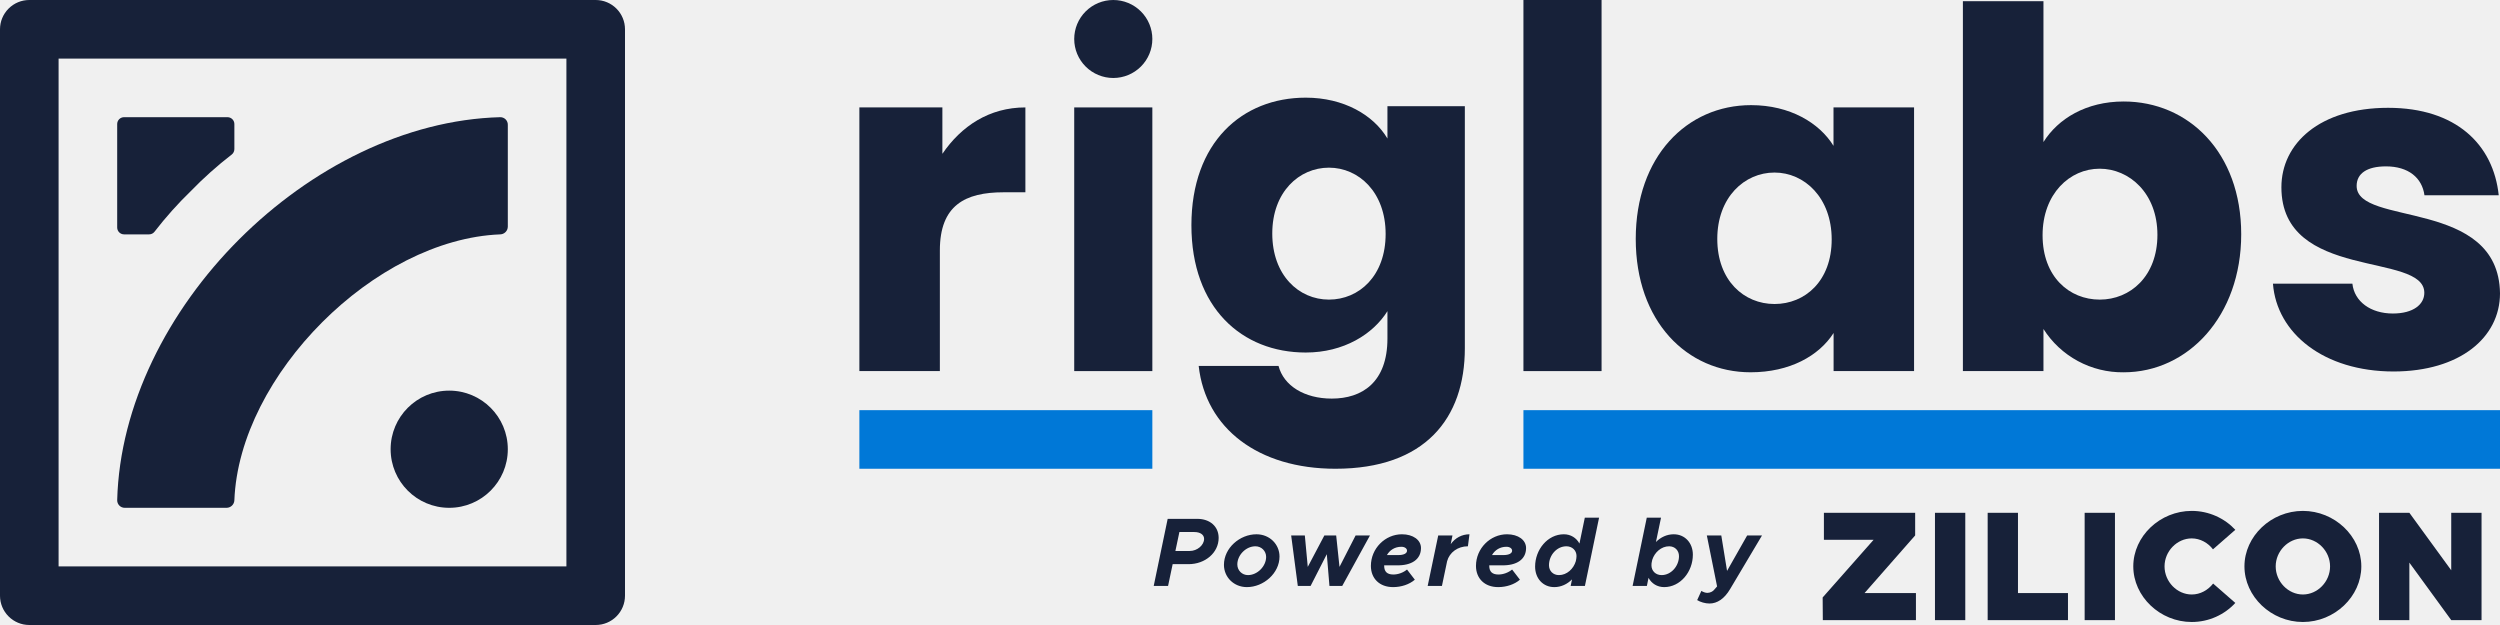
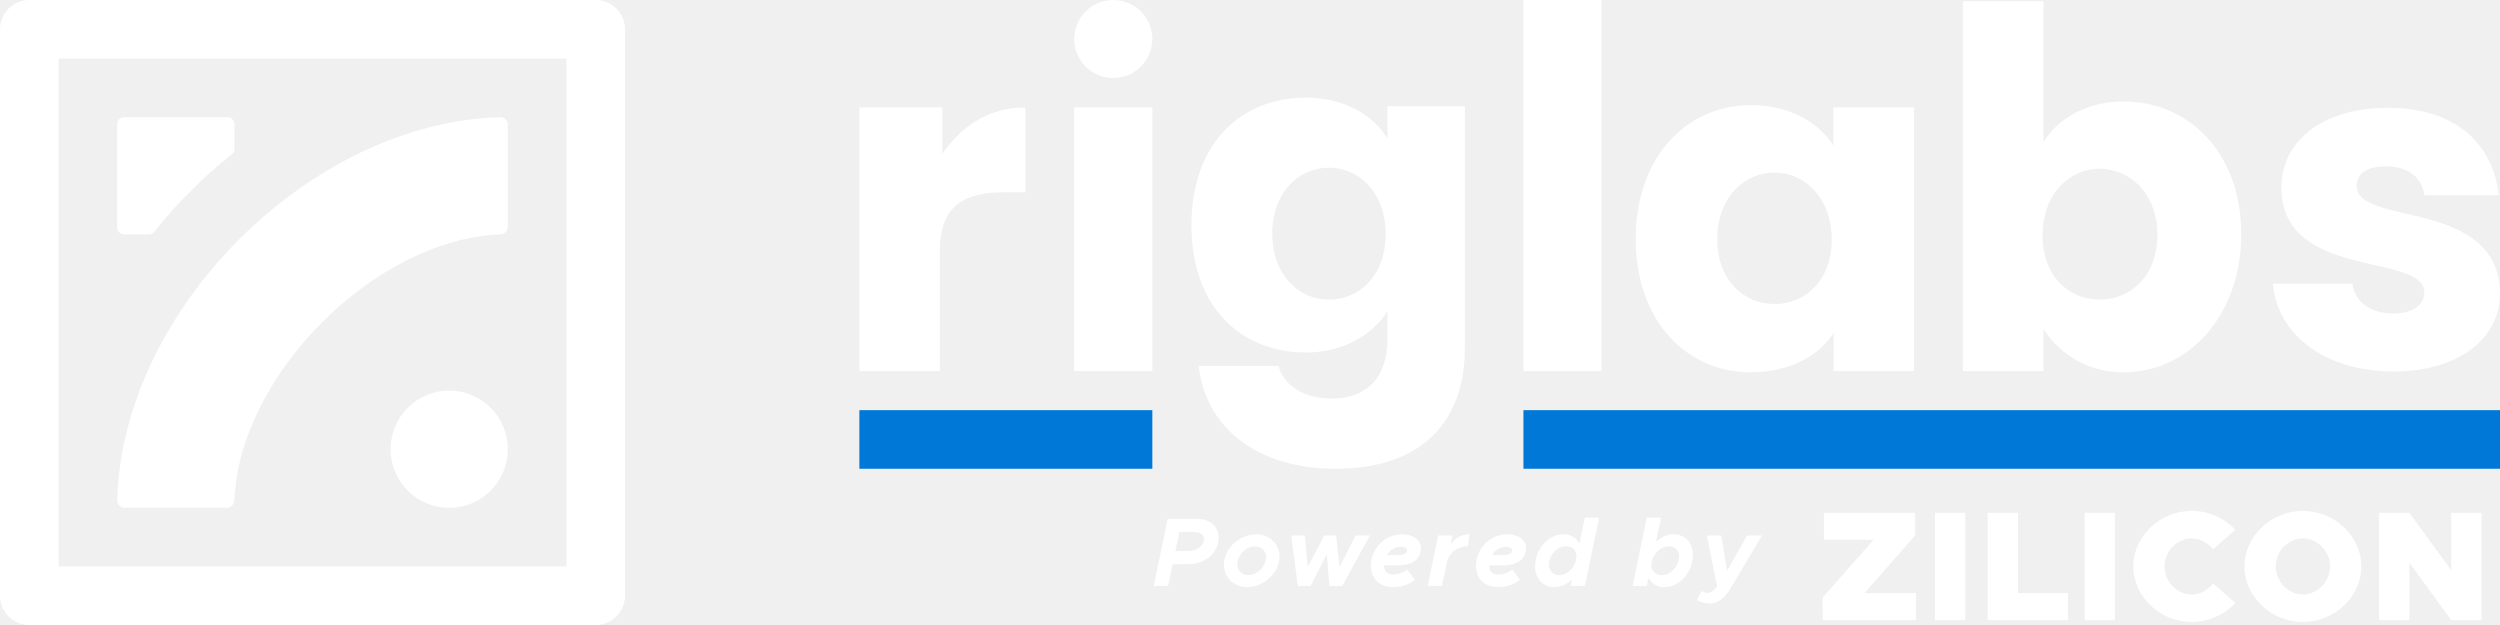
<svg xmlns="http://www.w3.org/2000/svg" width="256" height="64" viewBox="0 0 256 64" fill="none">
  <g clip-path="url(#clip0_426_4053)">
-     <path fill-rule="evenodd" clip-rule="evenodd" d="M61 0H3C2.204 0 1.441 0.316 0.879 0.879C0.316 1.441 0 2.204 0 3L0 61C0 61.796 0.316 62.559 0.879 63.121C1.441 63.684 2.204 64 3 64H61C61.796 64 62.559 63.684 63.121 63.121C63.684 62.559 64 61.796 64 61V3C64 2.204 63.684 1.441 63.121 0.879C62.559 0.316 61.796 0 61 0ZM58 58H6V6H58V58Z" fill="#172139" />
-     <path d="M46 52C49.314 52 52 49.314 52 46C52 42.686 49.314 40 46 40C42.686 40 40 42.686 40 46C40 49.314 42.686 52 46 52Z" fill="#172139" />
-     <path fill-rule="evenodd" clip-rule="evenodd" d="M24 12.71V15.269C23.999 15.378 23.974 15.485 23.925 15.583C23.877 15.681 23.806 15.767 23.72 15.833C22.242 16.973 20.849 18.217 19.55 19.557C18.21 20.855 16.965 22.248 15.825 23.725C15.76 23.811 15.675 23.881 15.578 23.929C15.48 23.977 15.373 24.001 15.265 24H12.705C12.518 24 12.339 23.926 12.207 23.794C12.074 23.661 12 23.482 12 23.295V12.71C11.999 12.617 12.016 12.524 12.051 12.438C12.086 12.351 12.138 12.273 12.203 12.207C12.269 12.141 12.347 12.088 12.433 12.053C12.519 12.017 12.612 11.999 12.705 12H23.295C23.388 12 23.48 12.018 23.566 12.054C23.652 12.09 23.73 12.142 23.795 12.208C23.861 12.274 23.913 12.352 23.948 12.438C23.983 12.525 24.001 12.617 24 12.71Z" fill="#172139" />
-     <path d="M52 12.78V23.205C51.999 23.414 51.916 23.614 51.769 23.762C51.623 23.911 51.424 23.996 51.215 24C44.815 24.255 38.13 27.85 32.99 33C27.85 38.15 24.25 44.815 24 51.22C23.994 51.428 23.907 51.626 23.757 51.771C23.608 51.917 23.408 51.999 23.2 52H12.775C12.673 52.001 12.571 51.981 12.476 51.942C12.382 51.903 12.296 51.845 12.224 51.773C12.152 51.7 12.095 51.614 12.056 51.519C12.018 51.424 11.999 51.322 12 51.22C12.255 41.5 17.185 31.805 24.5 24.5C31.815 17.195 41.5 12.26 51.22 12C51.323 11.998 51.425 12.017 51.521 12.055C51.616 12.094 51.703 12.151 51.776 12.224C51.849 12.297 51.906 12.383 51.945 12.479C51.983 12.575 52.002 12.677 52 12.78Z" fill="#172139" />
+     <path fill-rule="evenodd" clip-rule="evenodd" d="M61 0H3C2.204 0 1.441 0.316 0.879 0.879C0.316 1.441 0 2.204 0 3L0 61C0 61.796 0.316 62.559 0.879 63.121C1.441 63.684 2.204 64 3 64H61C61.796 64 62.559 63.684 63.121 63.121C63.684 62.559 64 61.796 64 61V3C64 2.204 63.684 1.441 63.121 0.879C62.559 0.316 61.796 0 61 0ZM58 58H6V6H58V58Z" fill="white" />
+     <path d="M46 52C49.314 52 52 49.314 52 46C52 42.686 49.314 40 46 40C42.686 40 40 42.686 40 46C40 49.314 42.686 52 46 52Z" fill="white" />
+     <path fill-rule="evenodd" clip-rule="evenodd" d="M24 12.71V15.269C23.999 15.378 23.974 15.485 23.925 15.583C23.877 15.681 23.806 15.767 23.72 15.833C22.242 16.973 20.849 18.217 19.55 19.557C18.21 20.855 16.965 22.248 15.825 23.725C15.76 23.811 15.675 23.881 15.578 23.929C15.48 23.977 15.373 24.001 15.265 24H12.705C12.518 24 12.339 23.926 12.207 23.794C12.074 23.661 12 23.482 12 23.295V12.71C11.999 12.617 12.016 12.524 12.051 12.438C12.086 12.351 12.138 12.273 12.203 12.207C12.269 12.141 12.347 12.088 12.433 12.053C12.519 12.017 12.612 11.999 12.705 12H23.295C23.388 12 23.48 12.018 23.566 12.054C23.652 12.09 23.73 12.142 23.795 12.208C23.861 12.274 23.913 12.352 23.948 12.438C23.983 12.525 24.001 12.617 24 12.71Z" fill="white" />
+     <path d="M52 12.78V23.205C51.999 23.414 51.916 23.614 51.769 23.762C51.623 23.911 51.424 23.996 51.215 24C44.815 24.255 38.13 27.85 32.99 33C27.85 38.15 24.25 44.815 24 51.22C23.994 51.428 23.907 51.626 23.757 51.771C23.608 51.917 23.408 51.999 23.2 52H12.775C12.673 52.001 12.571 51.981 12.476 51.942C12.382 51.903 12.296 51.845 12.224 51.773C12.152 51.7 12.095 51.614 12.056 51.519C12.018 51.424 11.999 51.322 12 51.22C12.255 41.5 17.185 31.805 24.5 24.5C31.815 17.195 41.5 12.26 51.22 12C51.323 11.998 51.425 12.017 51.521 12.055C51.616 12.094 51.703 12.151 51.776 12.224C51.849 12.297 51.906 12.383 51.945 12.479C51.983 12.575 52.002 12.677 52 12.78Z" fill="white" />
    <path d="M156 42H256V48H156V42Z" fill="#0078D7" />
    <path d="M88 42H118V48H88V42Z" fill="#0078D7" />
-     <path d="M256 30.03C255.855 20.25 241.32 23.214 241.32 19.036C241.32 17.767 242.375 17.037 244.32 17.037C246.63 17.037 248.025 18.212 248.265 19.996H255.87C255.325 14.803 251.5 11.04 244.545 11.04C237.515 11.04 233.615 14.709 233.615 19.176C233.615 28.811 248.25 25.757 248.25 29.985C248.25 31.159 247.145 32.104 245.025 32.104C242.76 32.104 241.08 30.88 240.885 29.046H232.75C233.135 34.123 237.95 38.041 245.12 38.041C251.86 38.026 256 34.592 256 30.03Z" fill="#172139" />
-     <path d="M209.25 14.545V0.125H201V38H209.25V33.689C210.123 35.065 211.337 36.196 212.776 36.972C214.214 37.749 215.829 38.146 217.465 38.124C224.04 38.124 229.5 32.381 229.5 23.988C229.5 15.594 224.09 10.393 217.465 10.393C213.625 10.393 210.74 12.158 209.25 14.545ZM220.92 24.047C220.92 28.294 218.135 30.68 215.015 30.68C211.895 30.68 209.16 28.343 209.16 24.092C209.16 19.841 211.945 17.275 215 17.275C218.055 17.275 220.92 19.796 220.92 24.047Z" fill="#172139" />
-     <path d="M167.5 24.467C167.5 32.902 172.73 38.122 179.26 38.122C183.26 38.122 186.26 36.445 187.76 34.099V38H196V11H187.75V14.934C186.31 12.588 183.29 10.766 179.31 10.766C172.73 10.766 167.5 16.032 167.5 24.467ZM187.565 24.517C187.565 28.779 184.83 31.13 181.71 31.13C178.59 31.13 175.85 28.734 175.85 24.467C175.85 20.199 178.635 17.669 181.71 17.669C184.785 17.669 187.565 20.254 187.565 24.517Z" fill="#172139" />
-     <path d="M156 38H164V0H156V38Z" fill="#172139" />
-     <path d="M122 23.064C122 31.532 127.186 36.099 133.707 36.099C137.608 36.099 140.598 34.219 142.074 31.863V34.655C142.074 39.167 139.463 40.816 136.373 40.816C133.562 40.816 131.447 39.493 130.922 37.472H122.745C123.455 43.874 128.851 48 136.748 48C145.929 48 150 42.836 150 35.663V10.877H142.074V14.186C140.648 11.78 137.608 10 133.707 10C127.186 10 122 14.592 122 23.064ZM141.889 23.962C141.889 28.243 139.178 30.679 136.083 30.679C132.987 30.679 130.281 28.173 130.281 23.912C130.281 19.65 133.037 17.169 136.083 17.169C139.128 17.169 141.889 19.675 141.889 23.962Z" fill="#172139" />
-     <path d="M118 3.993C118 5.052 117.579 6.068 116.828 6.816C116.078 7.565 115.061 7.986 114 7.986C112.939 7.986 111.922 7.565 111.172 6.816C110.421 6.068 110 5.052 110 3.993C110 2.934 110.421 1.918 111.172 1.169C111.922 0.421 112.939 0 114 0C115.061 0 116.078 0.421 116.828 1.169C117.579 1.918 118 2.934 118 3.993Z" fill="#172139" />
-     <path d="M110 38H118V11H110V38Z" fill="#172139" />
-     <path d="M96.242 25.64C96.242 21.03 98.818 19.69 102.764 19.69H105V11C101.291 11 98.427 12.92 96.5 15.75V11H88V38H96.242V25.64Z" fill="#172139" />
-     <path d="M118.14 60L119.57 53.13H122.6C123.91 53.13 124.79 53.92 124.79 55.08C124.79 56.6 123.41 57.77 121.71 57.77H120.08L119.61 60H118.14ZM120.36 56.42H121.83C122.6 56.42 123.3 55.82 123.3 55.18C123.3 54.76 122.91 54.48 122.3 54.48H120.77L120.36 56.42ZM127.682 60.12C126.342 60.12 125.332 59.1 125.332 57.84C125.332 56.12 126.952 54.71 128.662 54.71C130.002 54.71 131.022 55.73 131.022 56.99C131.022 58.7 129.392 60.12 127.682 60.12ZM127.792 58.89C128.762 58.89 129.652 57.98 129.652 57.03C129.652 56.42 129.172 55.94 128.552 55.94C127.582 55.94 126.702 56.84 126.702 57.8C126.702 58.41 127.182 58.89 127.792 58.89ZM132.895 60L132.215 54.83H133.615L133.915 58.05L135.615 54.83H136.825L137.165 58.05L138.815 54.83H140.285L137.445 60H136.135L135.865 56.75L134.205 60H132.895ZM142.989 57.89H141.739V57.94C141.739 58.55 142.059 58.83 142.679 58.83C143.169 58.83 143.689 58.64 144.079 58.32L144.879 59.36C144.329 59.84 143.499 60.12 142.649 60.12C141.269 60.12 140.379 59.24 140.379 57.95C140.379 56.16 141.839 54.71 143.559 54.71C144.699 54.71 145.509 55.29 145.509 56.12C145.509 57.27 144.569 57.93 142.989 57.89ZM143.499 55.99C142.839 55.99 142.319 56.32 142.019 56.84H143.179C143.749 56.84 144.079 56.67 144.079 56.39C144.079 56.16 143.839 55.99 143.499 55.99ZM148.554 55.72C149.004 55.09 149.694 54.71 150.474 54.71L150.314 55.94C149.274 55.94 148.424 56.57 148.184 57.47L147.654 60H146.194L147.274 54.83H148.734L148.554 55.72ZM153.75 57.89H152.5V57.94C152.5 58.55 152.82 58.83 153.44 58.83C153.93 58.83 154.45 58.64 154.84 58.32L155.64 59.36C155.09 59.84 154.26 60.12 153.41 60.12C152.03 60.12 151.14 59.24 151.14 57.95C151.14 56.16 152.6 54.71 154.32 54.71C155.46 54.71 156.27 55.29 156.27 56.12C156.27 57.27 155.33 57.93 153.75 57.89ZM154.26 55.99C153.6 55.99 153.08 56.32 152.78 56.84H153.94C154.51 56.84 154.84 56.67 154.84 56.39C154.84 56.16 154.6 55.99 154.26 55.99ZM162.285 53.01H163.745L162.295 60H160.835L160.975 59.33C160.485 59.82 159.855 60.12 159.155 60.12C158.005 60.12 157.195 59.23 157.195 58.02C157.195 56.28 158.475 54.71 160.135 54.71C160.845 54.71 161.425 55.08 161.735 55.66L162.285 53.01ZM159.635 58.89C160.445 58.89 161.135 58.25 161.365 57.46L161.415 57.19C161.425 57.11 161.435 57.02 161.435 56.94C161.435 56.36 160.995 55.94 160.395 55.94C159.425 55.94 158.615 56.84 158.615 57.88C158.615 58.46 159.035 58.89 159.635 58.89ZM171.389 54.71C172.539 54.71 173.349 55.6 173.349 56.8C173.349 58.55 172.069 60.12 170.409 60.12C169.699 60.12 169.119 59.75 168.809 59.17L168.639 60H167.179L168.629 53.01H170.089L169.569 55.5C170.059 55.01 170.689 54.71 171.389 54.71ZM170.149 58.89C171.119 58.89 171.929 57.97 171.929 56.95C171.929 56.37 171.509 55.94 170.919 55.94C170.119 55.94 169.429 56.56 169.189 57.33L169.119 57.67C169.109 57.75 169.109 57.82 169.109 57.89C169.109 58.47 169.549 58.89 170.149 58.89ZM175.05 61.8C174.61 61.8 174.11 61.65 173.79 61.45L174.22 60.51C174.43 60.64 174.66 60.71 174.83 60.71C175.1 60.71 175.41 60.57 175.55 60.37L175.83 60.05L174.78 54.83H176.26L176.85 58.46L178.91 54.83H180.43L177.17 60.31C176.57 61.33 175.83 61.8 175.05 61.8Z" fill="#172139" />
-     <path d="M186.656 63.5L186.64 61.18L191.856 55.276H186.768V52.508H196.112V54.828L190.928 60.732H196.192V63.5H186.656ZM198.141 63.5V52.508H201.245V63.5H198.141ZM206.641 60.732H211.761V63.5H203.537V52.508H206.641V60.732ZM213.468 63.5V52.508H216.572V63.5H213.468ZM224.433 63.692C221.185 63.692 218.449 61.084 218.449 57.996C218.449 54.908 221.185 52.316 224.433 52.316C226.193 52.316 227.793 53.068 228.897 54.252L226.609 56.252C226.097 55.58 225.297 55.132 224.433 55.132C222.929 55.132 221.649 56.444 221.649 57.996C221.649 59.564 222.929 60.876 224.433 60.876C225.313 60.876 226.097 60.428 226.625 59.756L228.897 61.74C227.793 62.94 226.193 63.692 224.433 63.692ZM235.815 63.692C232.567 63.692 229.831 61.084 229.831 57.996C229.831 54.908 232.567 52.316 235.815 52.316C239.063 52.316 241.799 54.908 241.799 57.996C241.799 61.084 239.063 63.692 235.815 63.692ZM235.815 60.876C237.319 60.876 238.599 59.564 238.599 57.996C238.599 56.444 237.319 55.132 235.815 55.132C234.311 55.132 233.031 56.444 233.031 57.996C233.031 59.564 234.311 60.876 235.815 60.876ZM243.614 63.5V52.508H246.718L251.006 58.396V52.508H254.11V63.5H251.006L246.718 57.612V63.5H243.614Z" fill="#172139" />
+     <path d="M256 30.03C255.855 20.25 241.32 23.214 241.32 19.036C241.32 17.767 242.375 17.037 244.32 17.037C246.63 17.037 248.025 18.212 248.265 19.996H255.87C255.325 14.803 251.5 11.04 244.545 11.04C237.515 11.04 233.615 14.709 233.615 19.176C233.615 28.811 248.25 25.757 248.25 29.985C248.25 31.159 247.145 32.104 245.025 32.104C242.76 32.104 241.08 30.88 240.885 29.046H232.75C233.135 34.123 237.95 38.041 245.12 38.041C251.86 38.026 256 34.592 256 30.03Z" fill="white" />
+     <path d="M209.25 14.545V0.125H201V38H209.25V33.689C210.123 35.065 211.337 36.196 212.776 36.972C214.214 37.749 215.829 38.146 217.465 38.124C224.04 38.124 229.5 32.381 229.5 23.988C229.5 15.594 224.09 10.393 217.465 10.393C213.625 10.393 210.74 12.158 209.25 14.545ZM220.92 24.047C220.92 28.294 218.135 30.68 215.015 30.68C211.895 30.68 209.16 28.343 209.16 24.092C209.16 19.841 211.945 17.275 215 17.275C218.055 17.275 220.92 19.796 220.92 24.047Z" fill="white" />
+     <path d="M167.5 24.467C167.5 32.902 172.73 38.122 179.26 38.122C183.26 38.122 186.26 36.445 187.76 34.099V38H196V11H187.75V14.934C186.31 12.588 183.29 10.766 179.31 10.766C172.73 10.766 167.5 16.032 167.5 24.467ZM187.565 24.517C187.565 28.779 184.83 31.13 181.71 31.13C178.59 31.13 175.85 28.734 175.85 24.467C175.85 20.199 178.635 17.669 181.71 17.669C184.785 17.669 187.565 20.254 187.565 24.517Z" fill="white" />
+     <path d="M156 38H164V0H156V38Z" fill="white" />
+     <path d="M122 23.064C122 31.532 127.186 36.099 133.707 36.099C137.608 36.099 140.598 34.219 142.074 31.863V34.655C142.074 39.167 139.463 40.816 136.373 40.816C133.562 40.816 131.447 39.493 130.922 37.472H122.745C123.455 43.874 128.851 48 136.748 48C145.929 48 150 42.836 150 35.663V10.877H142.074V14.186C140.648 11.78 137.608 10 133.707 10C127.186 10 122 14.592 122 23.064ZM141.889 23.962C141.889 28.243 139.178 30.679 136.083 30.679C132.987 30.679 130.281 28.173 130.281 23.912C130.281 19.65 133.037 17.169 136.083 17.169C139.128 17.169 141.889 19.675 141.889 23.962Z" fill="white" />
+     <path d="M118 3.993C118 5.052 117.579 6.068 116.828 6.816C116.078 7.565 115.061 7.986 114 7.986C112.939 7.986 111.922 7.565 111.172 6.816C110.421 6.068 110 5.052 110 3.993C110 2.934 110.421 1.918 111.172 1.169C111.922 0.421 112.939 0 114 0C115.061 0 116.078 0.421 116.828 1.169C117.579 1.918 118 2.934 118 3.993Z" fill="white" />
+     <path d="M110 38H118V11H110V38Z" fill="white" />
+     <path d="M96.242 25.64C96.242 21.03 98.818 19.69 102.764 19.69H105V11C101.291 11 98.427 12.92 96.5 15.75V11H88V38H96.242V25.64Z" fill="white" />
+     <path d="M118.14 60L119.57 53.13H122.6C123.91 53.13 124.79 53.92 124.79 55.08C124.79 56.6 123.41 57.77 121.71 57.77H120.08L119.61 60H118.14ZM120.36 56.42H121.83C122.6 56.42 123.3 55.82 123.3 55.18C123.3 54.76 122.91 54.48 122.3 54.48H120.77L120.36 56.42ZM127.682 60.12C126.342 60.12 125.332 59.1 125.332 57.84C125.332 56.12 126.952 54.71 128.662 54.71C130.002 54.71 131.022 55.73 131.022 56.99C131.022 58.7 129.392 60.12 127.682 60.12ZM127.792 58.89C128.762 58.89 129.652 57.98 129.652 57.03C129.652 56.42 129.172 55.94 128.552 55.94C127.582 55.94 126.702 56.84 126.702 57.8C126.702 58.41 127.182 58.89 127.792 58.89ZM132.895 60L132.215 54.83H133.615L133.915 58.05L135.615 54.83H136.825L137.165 58.05L138.815 54.83H140.285L137.445 60H136.135L135.865 56.75L134.205 60H132.895ZM142.989 57.89H141.739V57.94C141.739 58.55 142.059 58.83 142.679 58.83C143.169 58.83 143.689 58.64 144.079 58.32L144.879 59.36C144.329 59.84 143.499 60.12 142.649 60.12C141.269 60.12 140.379 59.24 140.379 57.95C140.379 56.16 141.839 54.71 143.559 54.71C144.699 54.71 145.509 55.29 145.509 56.12C145.509 57.27 144.569 57.93 142.989 57.89ZM143.499 55.99C142.839 55.99 142.319 56.32 142.019 56.84H143.179C143.749 56.84 144.079 56.67 144.079 56.39C144.079 56.16 143.839 55.99 143.499 55.99ZM148.554 55.72C149.004 55.09 149.694 54.71 150.474 54.71L150.314 55.94C149.274 55.94 148.424 56.57 148.184 57.47L147.654 60H146.194L147.274 54.83H148.734L148.554 55.72ZM153.75 57.89H152.5V57.94C152.5 58.55 152.82 58.83 153.44 58.83C153.93 58.83 154.45 58.64 154.84 58.32L155.64 59.36C155.09 59.84 154.26 60.12 153.41 60.12C152.03 60.12 151.14 59.24 151.14 57.95C151.14 56.16 152.6 54.71 154.32 54.71C155.46 54.71 156.27 55.29 156.27 56.12C156.27 57.27 155.33 57.93 153.75 57.89ZM154.26 55.99C153.6 55.99 153.08 56.32 152.78 56.84H153.94C154.51 56.84 154.84 56.67 154.84 56.39C154.84 56.16 154.6 55.99 154.26 55.99ZM162.285 53.01H163.745L162.295 60H160.835L160.975 59.33C160.485 59.82 159.855 60.12 159.155 60.12C158.005 60.12 157.195 59.23 157.195 58.02C157.195 56.28 158.475 54.71 160.135 54.71C160.845 54.71 161.425 55.08 161.735 55.66L162.285 53.01ZM159.635 58.89C160.445 58.89 161.135 58.25 161.365 57.46L161.415 57.19C161.425 57.11 161.435 57.02 161.435 56.94C161.435 56.36 160.995 55.94 160.395 55.94C159.425 55.94 158.615 56.84 158.615 57.88C158.615 58.46 159.035 58.89 159.635 58.89ZM171.389 54.71C172.539 54.71 173.349 55.6 173.349 56.8C173.349 58.55 172.069 60.12 170.409 60.12C169.699 60.12 169.119 59.75 168.809 59.17L168.639 60H167.179L168.629 53.01H170.089L169.569 55.5C170.059 55.01 170.689 54.71 171.389 54.71ZM170.149 58.89C171.119 58.89 171.929 57.97 171.929 56.95C171.929 56.37 171.509 55.94 170.919 55.94C170.119 55.94 169.429 56.56 169.189 57.33L169.119 57.67C169.109 57.75 169.109 57.82 169.109 57.89C169.109 58.47 169.549 58.89 170.149 58.89ZM175.05 61.8C174.61 61.8 174.11 61.65 173.79 61.45L174.22 60.51C174.43 60.64 174.66 60.71 174.83 60.71C175.1 60.71 175.41 60.57 175.55 60.37L175.83 60.05L174.78 54.83H176.26L176.85 58.46L178.91 54.83H180.43L177.17 60.31C176.57 61.33 175.83 61.8 175.05 61.8Z" fill="white" />
+     <path d="M186.656 63.5L186.64 61.18L191.856 55.276H186.768V52.508H196.112V54.828L190.928 60.732H196.192V63.5H186.656ZM198.141 63.5V52.508H201.245V63.5H198.141ZM206.641 60.732H211.761V63.5H203.537V52.508H206.641V60.732ZM213.468 63.5V52.508H216.572V63.5H213.468ZM224.433 63.692C221.185 63.692 218.449 61.084 218.449 57.996C218.449 54.908 221.185 52.316 224.433 52.316C226.193 52.316 227.793 53.068 228.897 54.252L226.609 56.252C226.097 55.58 225.297 55.132 224.433 55.132C222.929 55.132 221.649 56.444 221.649 57.996C221.649 59.564 222.929 60.876 224.433 60.876C225.313 60.876 226.097 60.428 226.625 59.756L228.897 61.74C227.793 62.94 226.193 63.692 224.433 63.692ZM235.815 63.692C232.567 63.692 229.831 61.084 229.831 57.996C229.831 54.908 232.567 52.316 235.815 52.316C239.063 52.316 241.799 54.908 241.799 57.996C241.799 61.084 239.063 63.692 235.815 63.692ZM235.815 60.876C237.319 60.876 238.599 59.564 238.599 57.996C238.599 56.444 237.319 55.132 235.815 55.132C234.311 55.132 233.031 56.444 233.031 57.996C233.031 59.564 234.311 60.876 235.815 60.876ZM243.614 63.5V52.508H246.718L251.006 58.396V52.508H254.11V63.5H251.006L246.718 57.612V63.5H243.614Z" fill="white" />
  </g>
  <defs>
    <clipPath id="clip0_426_4053">
      <rect width="256" height="64" fill="white" />
    </clipPath>
  </defs>
</svg>
